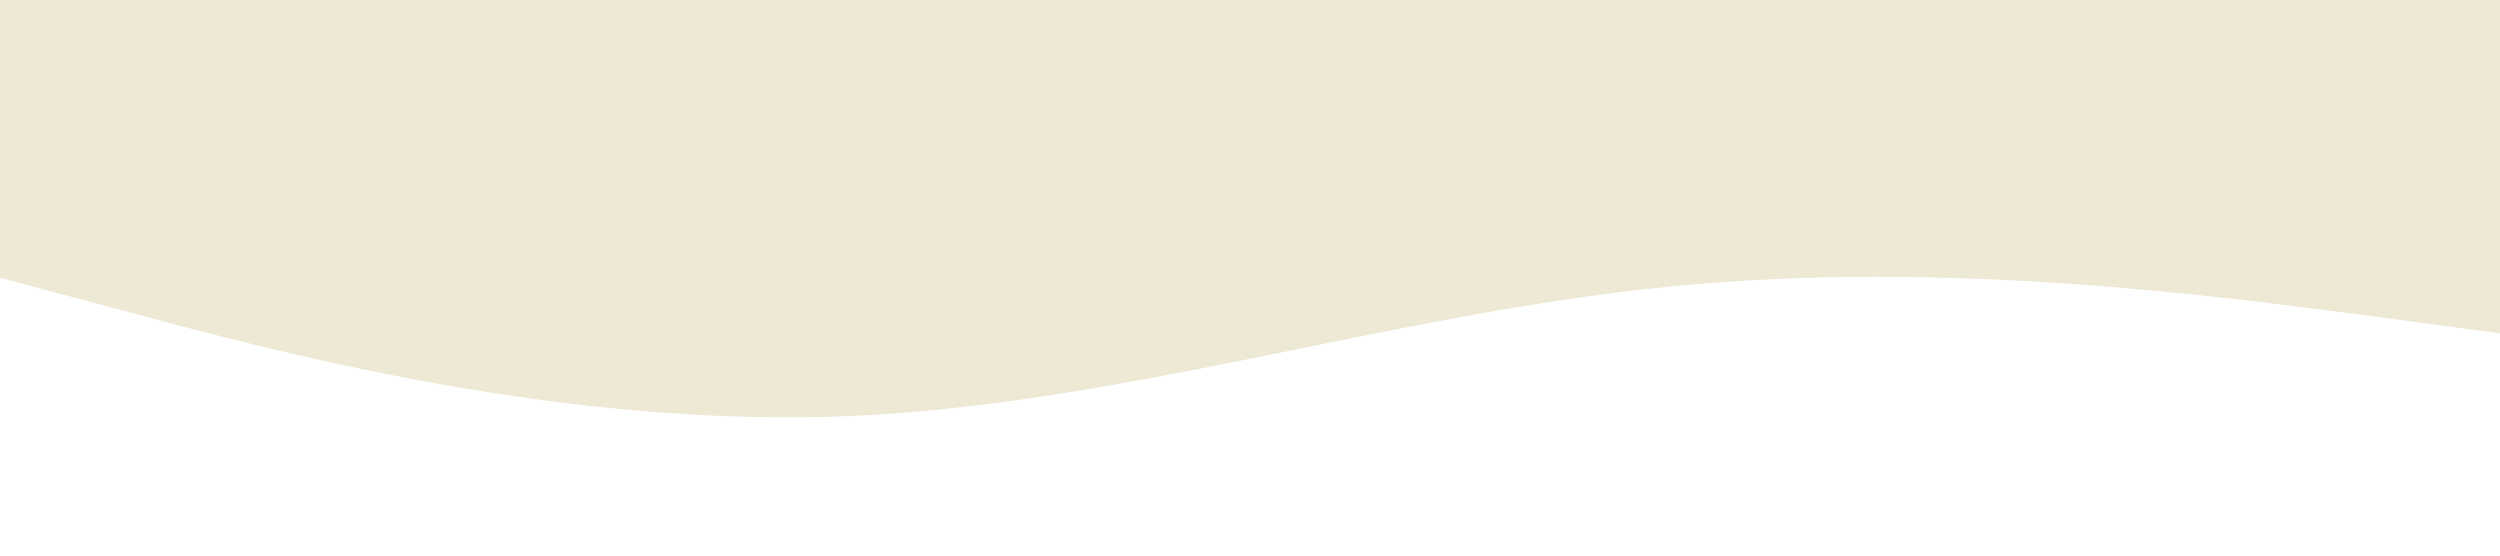
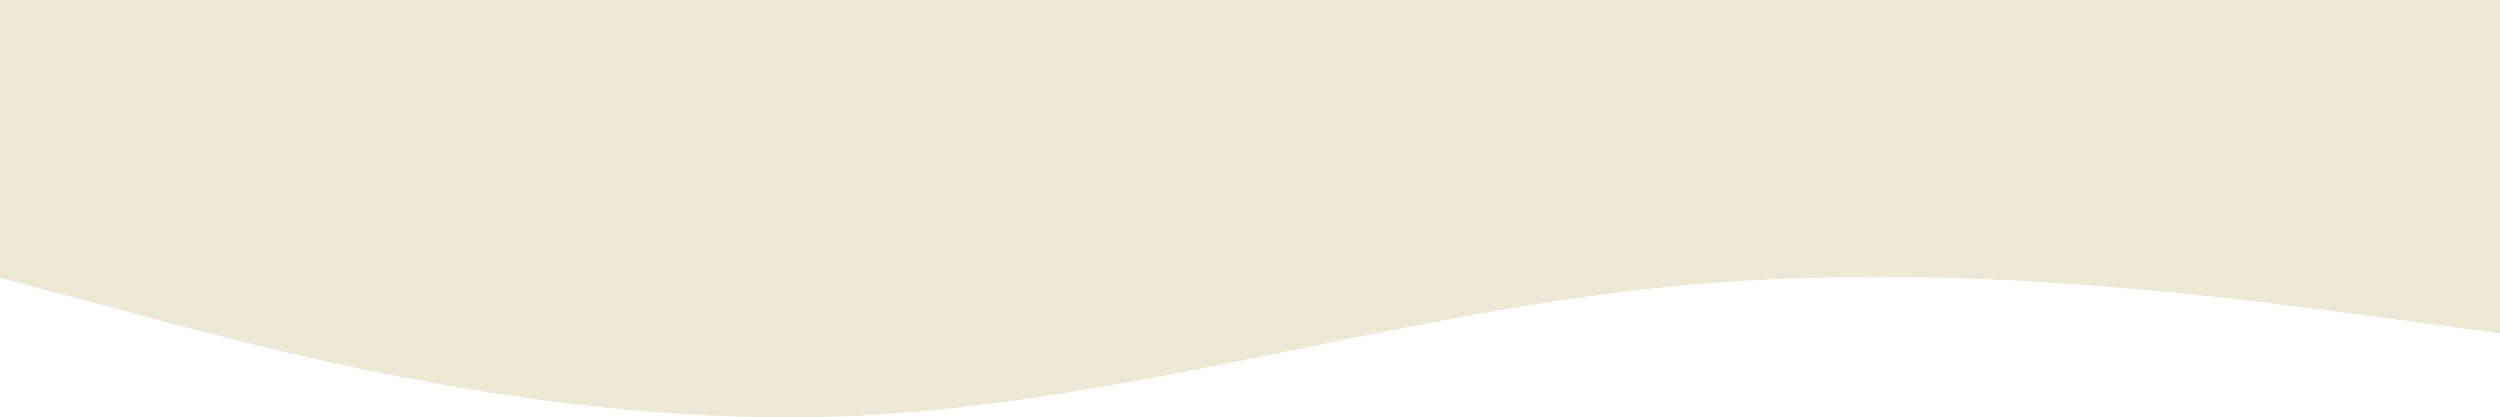
- <svg xmlns="http://www.w3.org/2000/svg" viewBox="0 0 1440 320">
+ <svg xmlns="http://www.w3.org/2000/svg" viewBox="0 0 1440 240">
  <path fill="#ede9d5" fill-opacity="1" d="M0,160L80,181.3C160,203,320,245,480,240C640,235,800,181,960,165.3C1120,149,1280,171,1360,181.3L1440,192L1440,0L1360,0C1280,0,1120,0,960,0C800,0,640,0,480,0C320,0,160,0,80,0L0,0Z" />
</svg>
